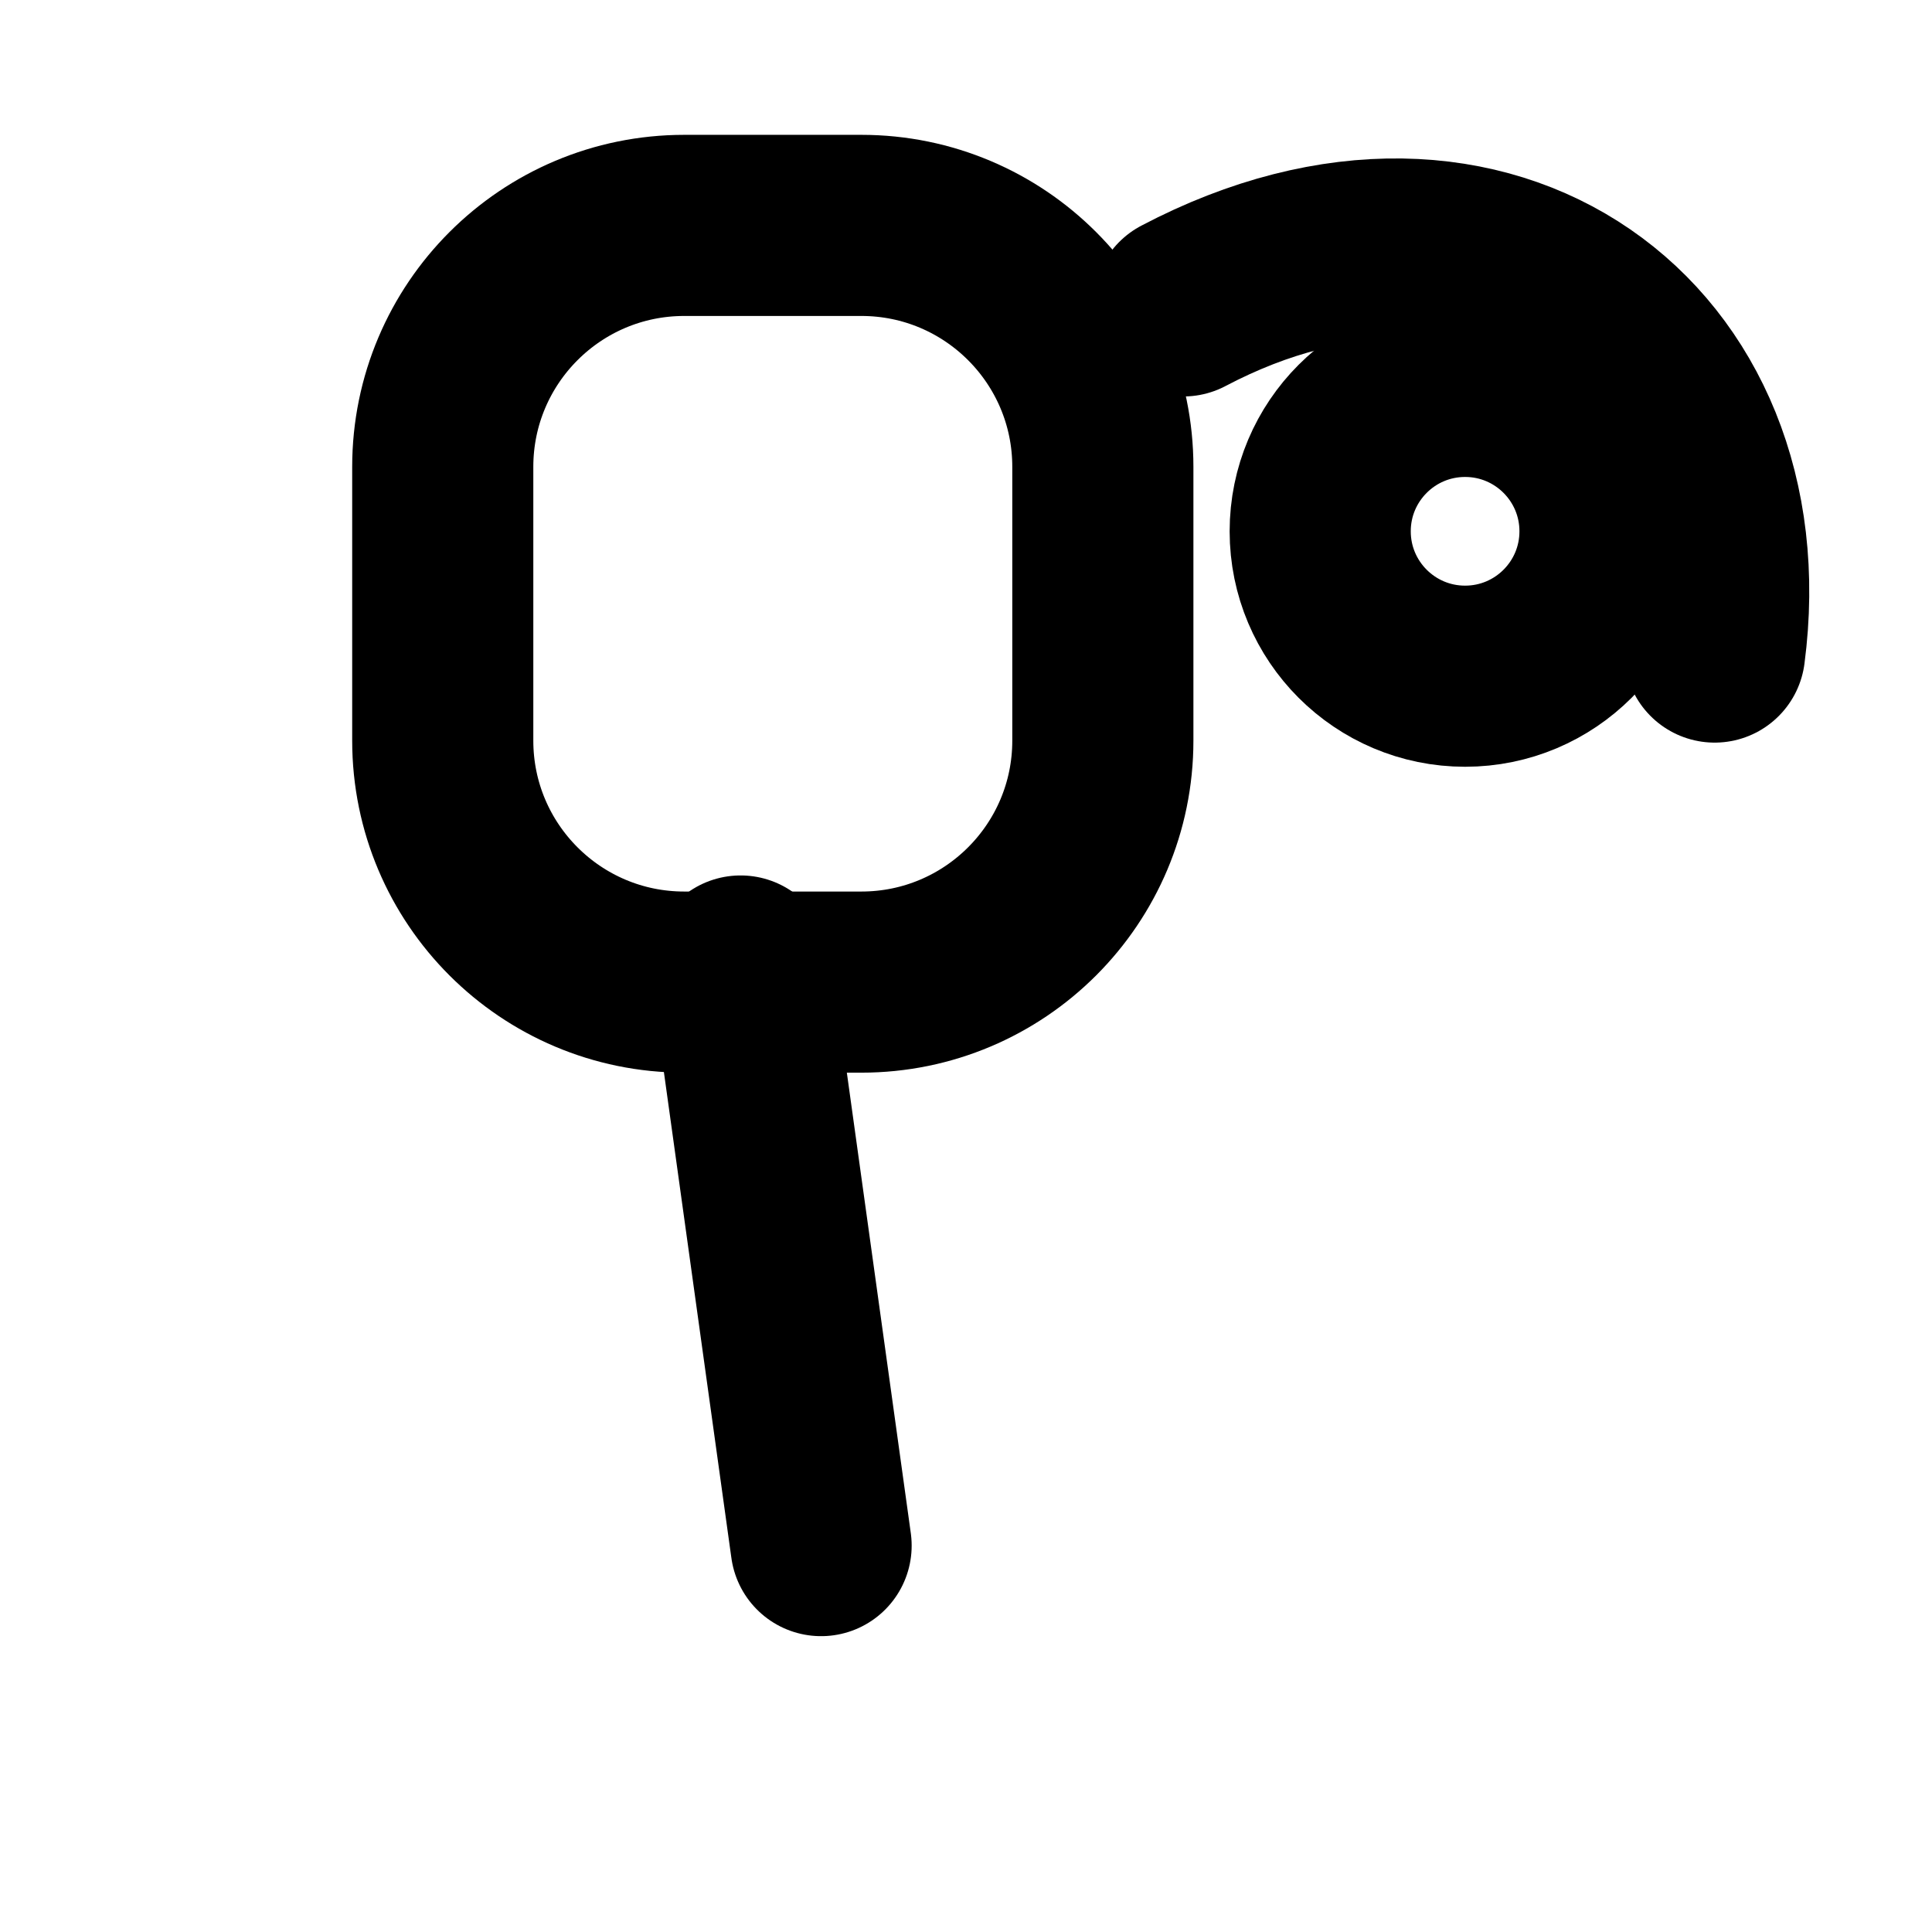
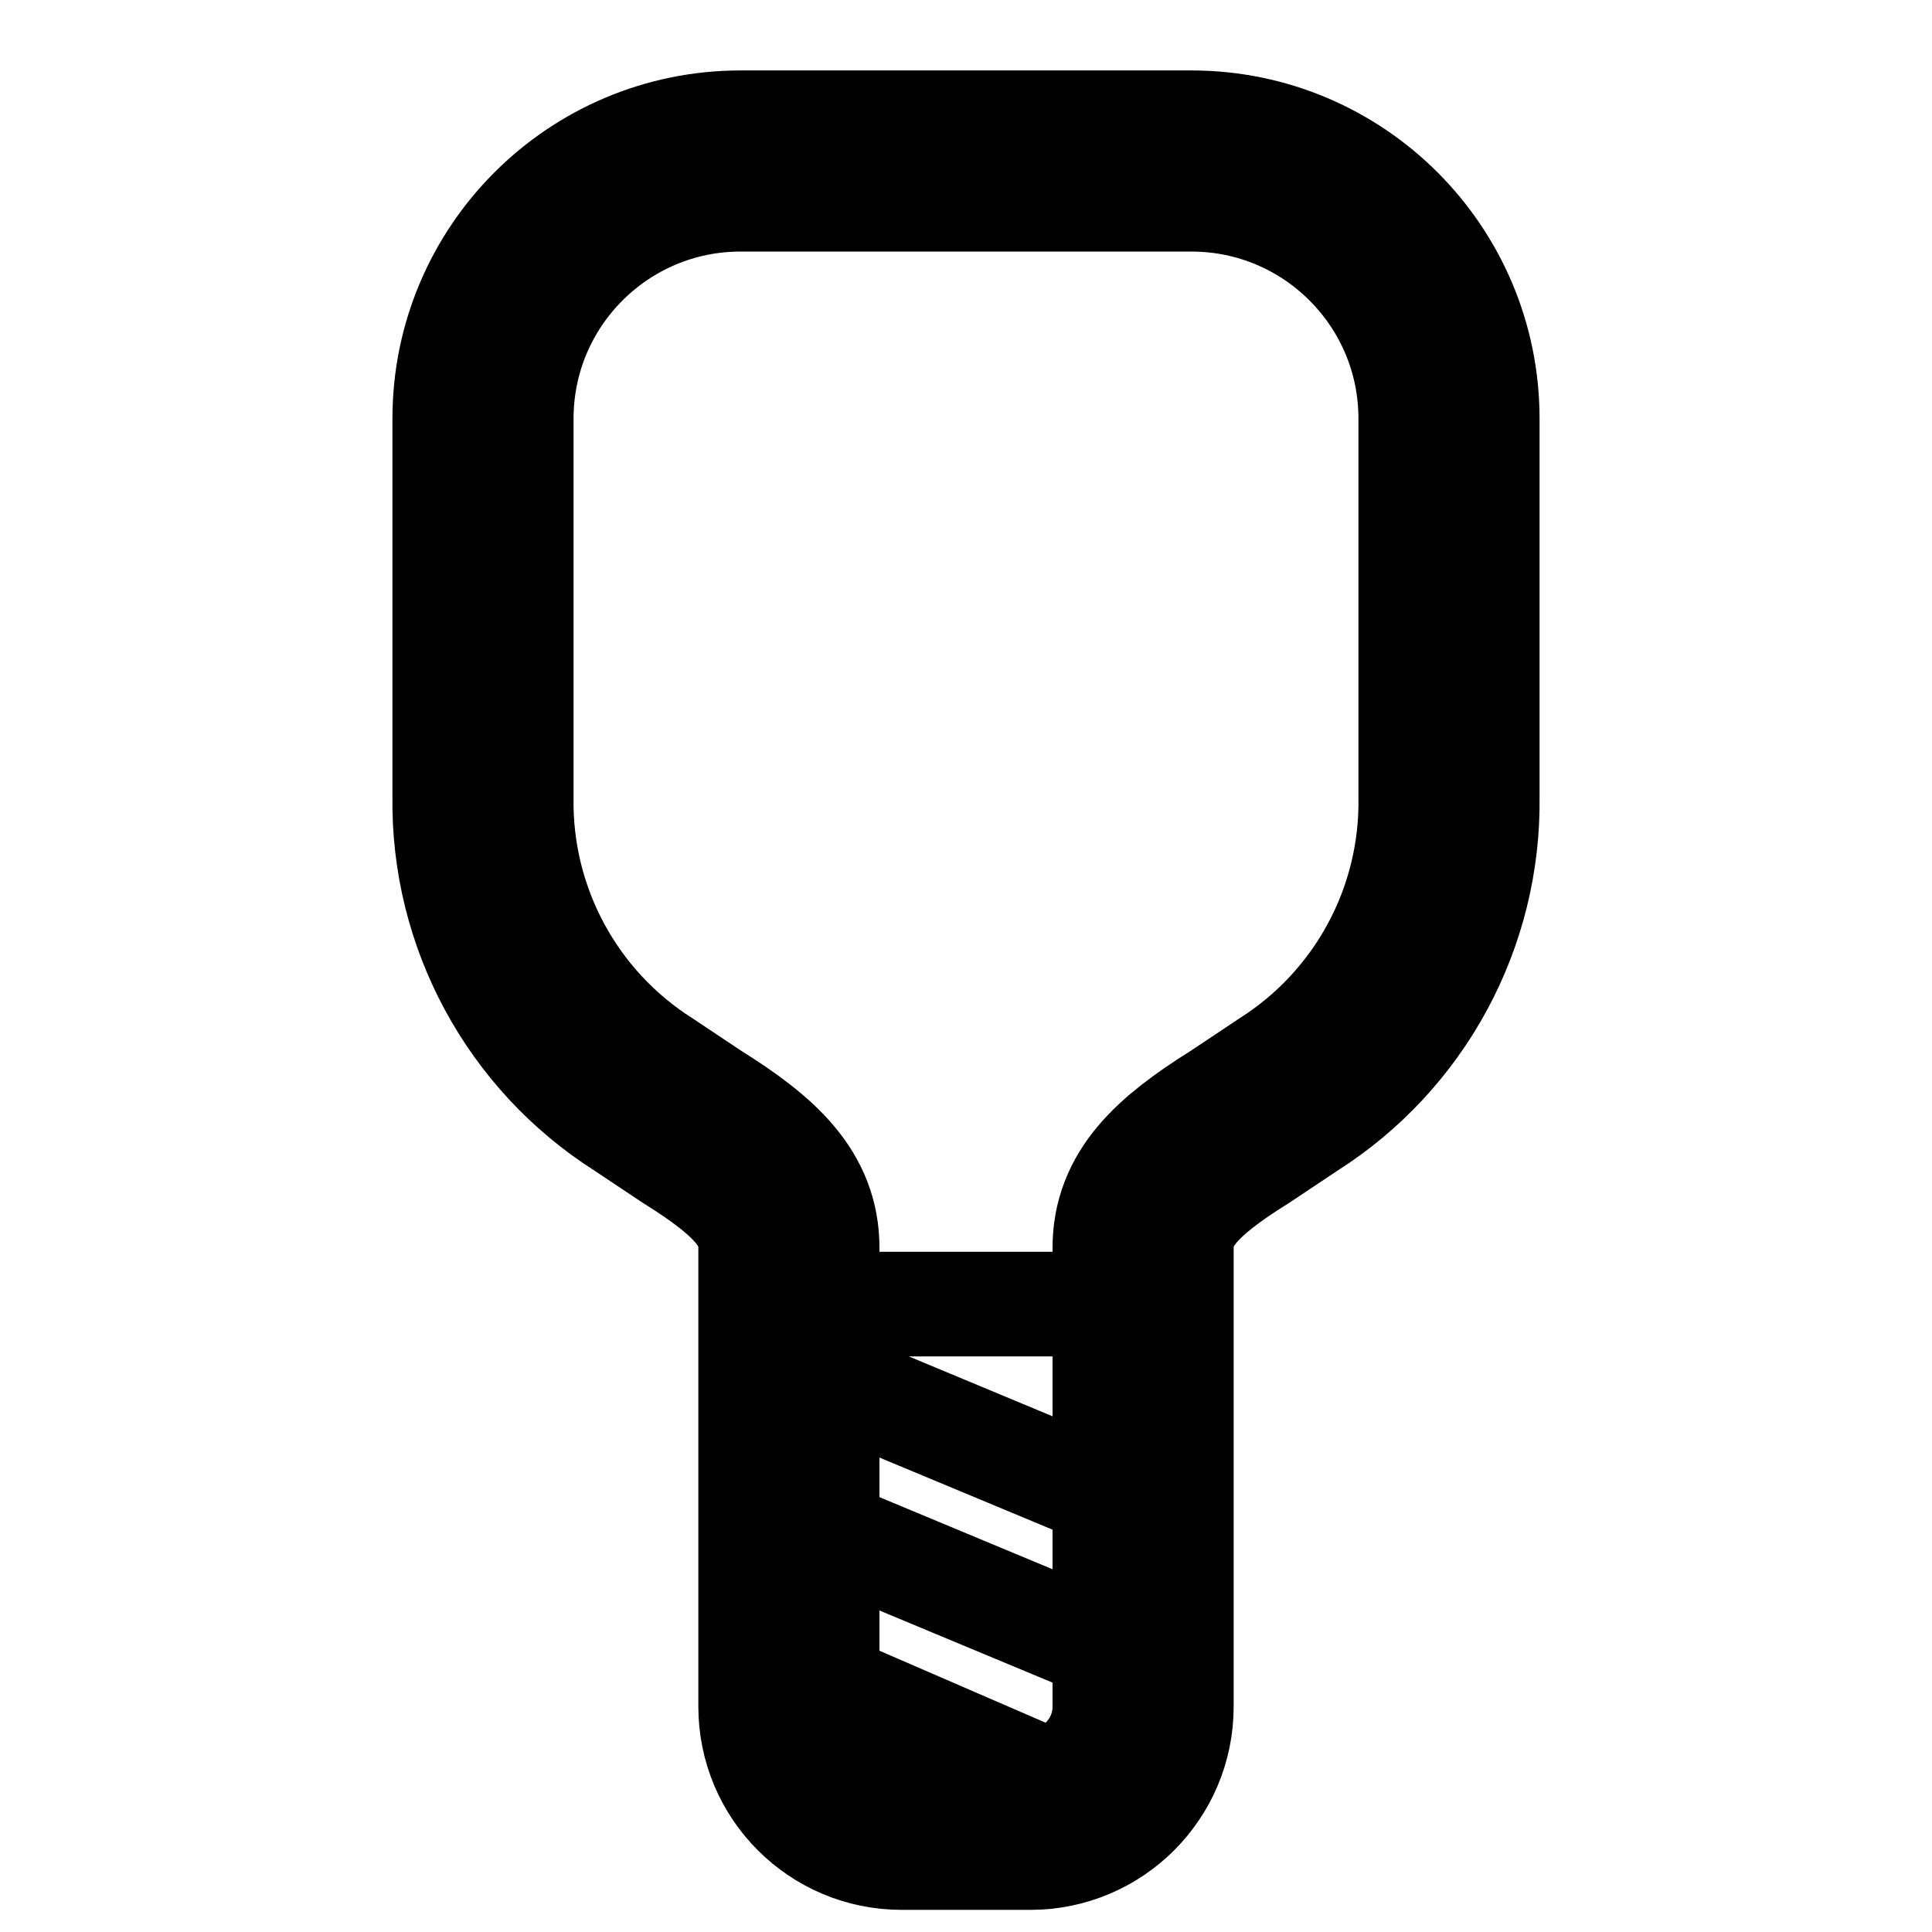
<svg xmlns="http://www.w3.org/2000/svg" viewBox="0 0 24 24" fill="none" stroke="currentColor" stroke-width="2.25" stroke-linecap="round" stroke-linejoin="round" aria-hidden="true">
-   <rect x="5.5" y="2.8" width="8.2" height="9.4" rx="3" />
-   <path d="m9.2 12 1 7.2" />
-   <circle cx="18.2" cy="6.6" r="1.8" />
-   <path d="M14.7 3.8c3.8-2 7.1.5 6.6 4.3" />
+   <path d="M9.8 15.5c0-.6-.4-1-1.2-1.5l-.6-.4a4.3 4.3 0 0 1-2-3.7V5.2A3.2 3.2 0 0 1 9.2 2h5.6A3.2 3.2 0 0 1 18 5.2v4.7a4.3 4.3 0 0 1-2 3.7l-.6.4c-.8.5-1.2.9-1.2 1.5v5.7a1.4 1.4 0 0 1-1.4 1.4h-1.6a1.4 1.4 0 0 1-1.4-1.4v-5.7Z" />
+   <path d="M10.1 16.2h3.8m-3.7.9 3.6 1.5m-3.6.4 3.6 1.5m-3.6.4 3 1.3" stroke-width="1.3" />
</svg>
